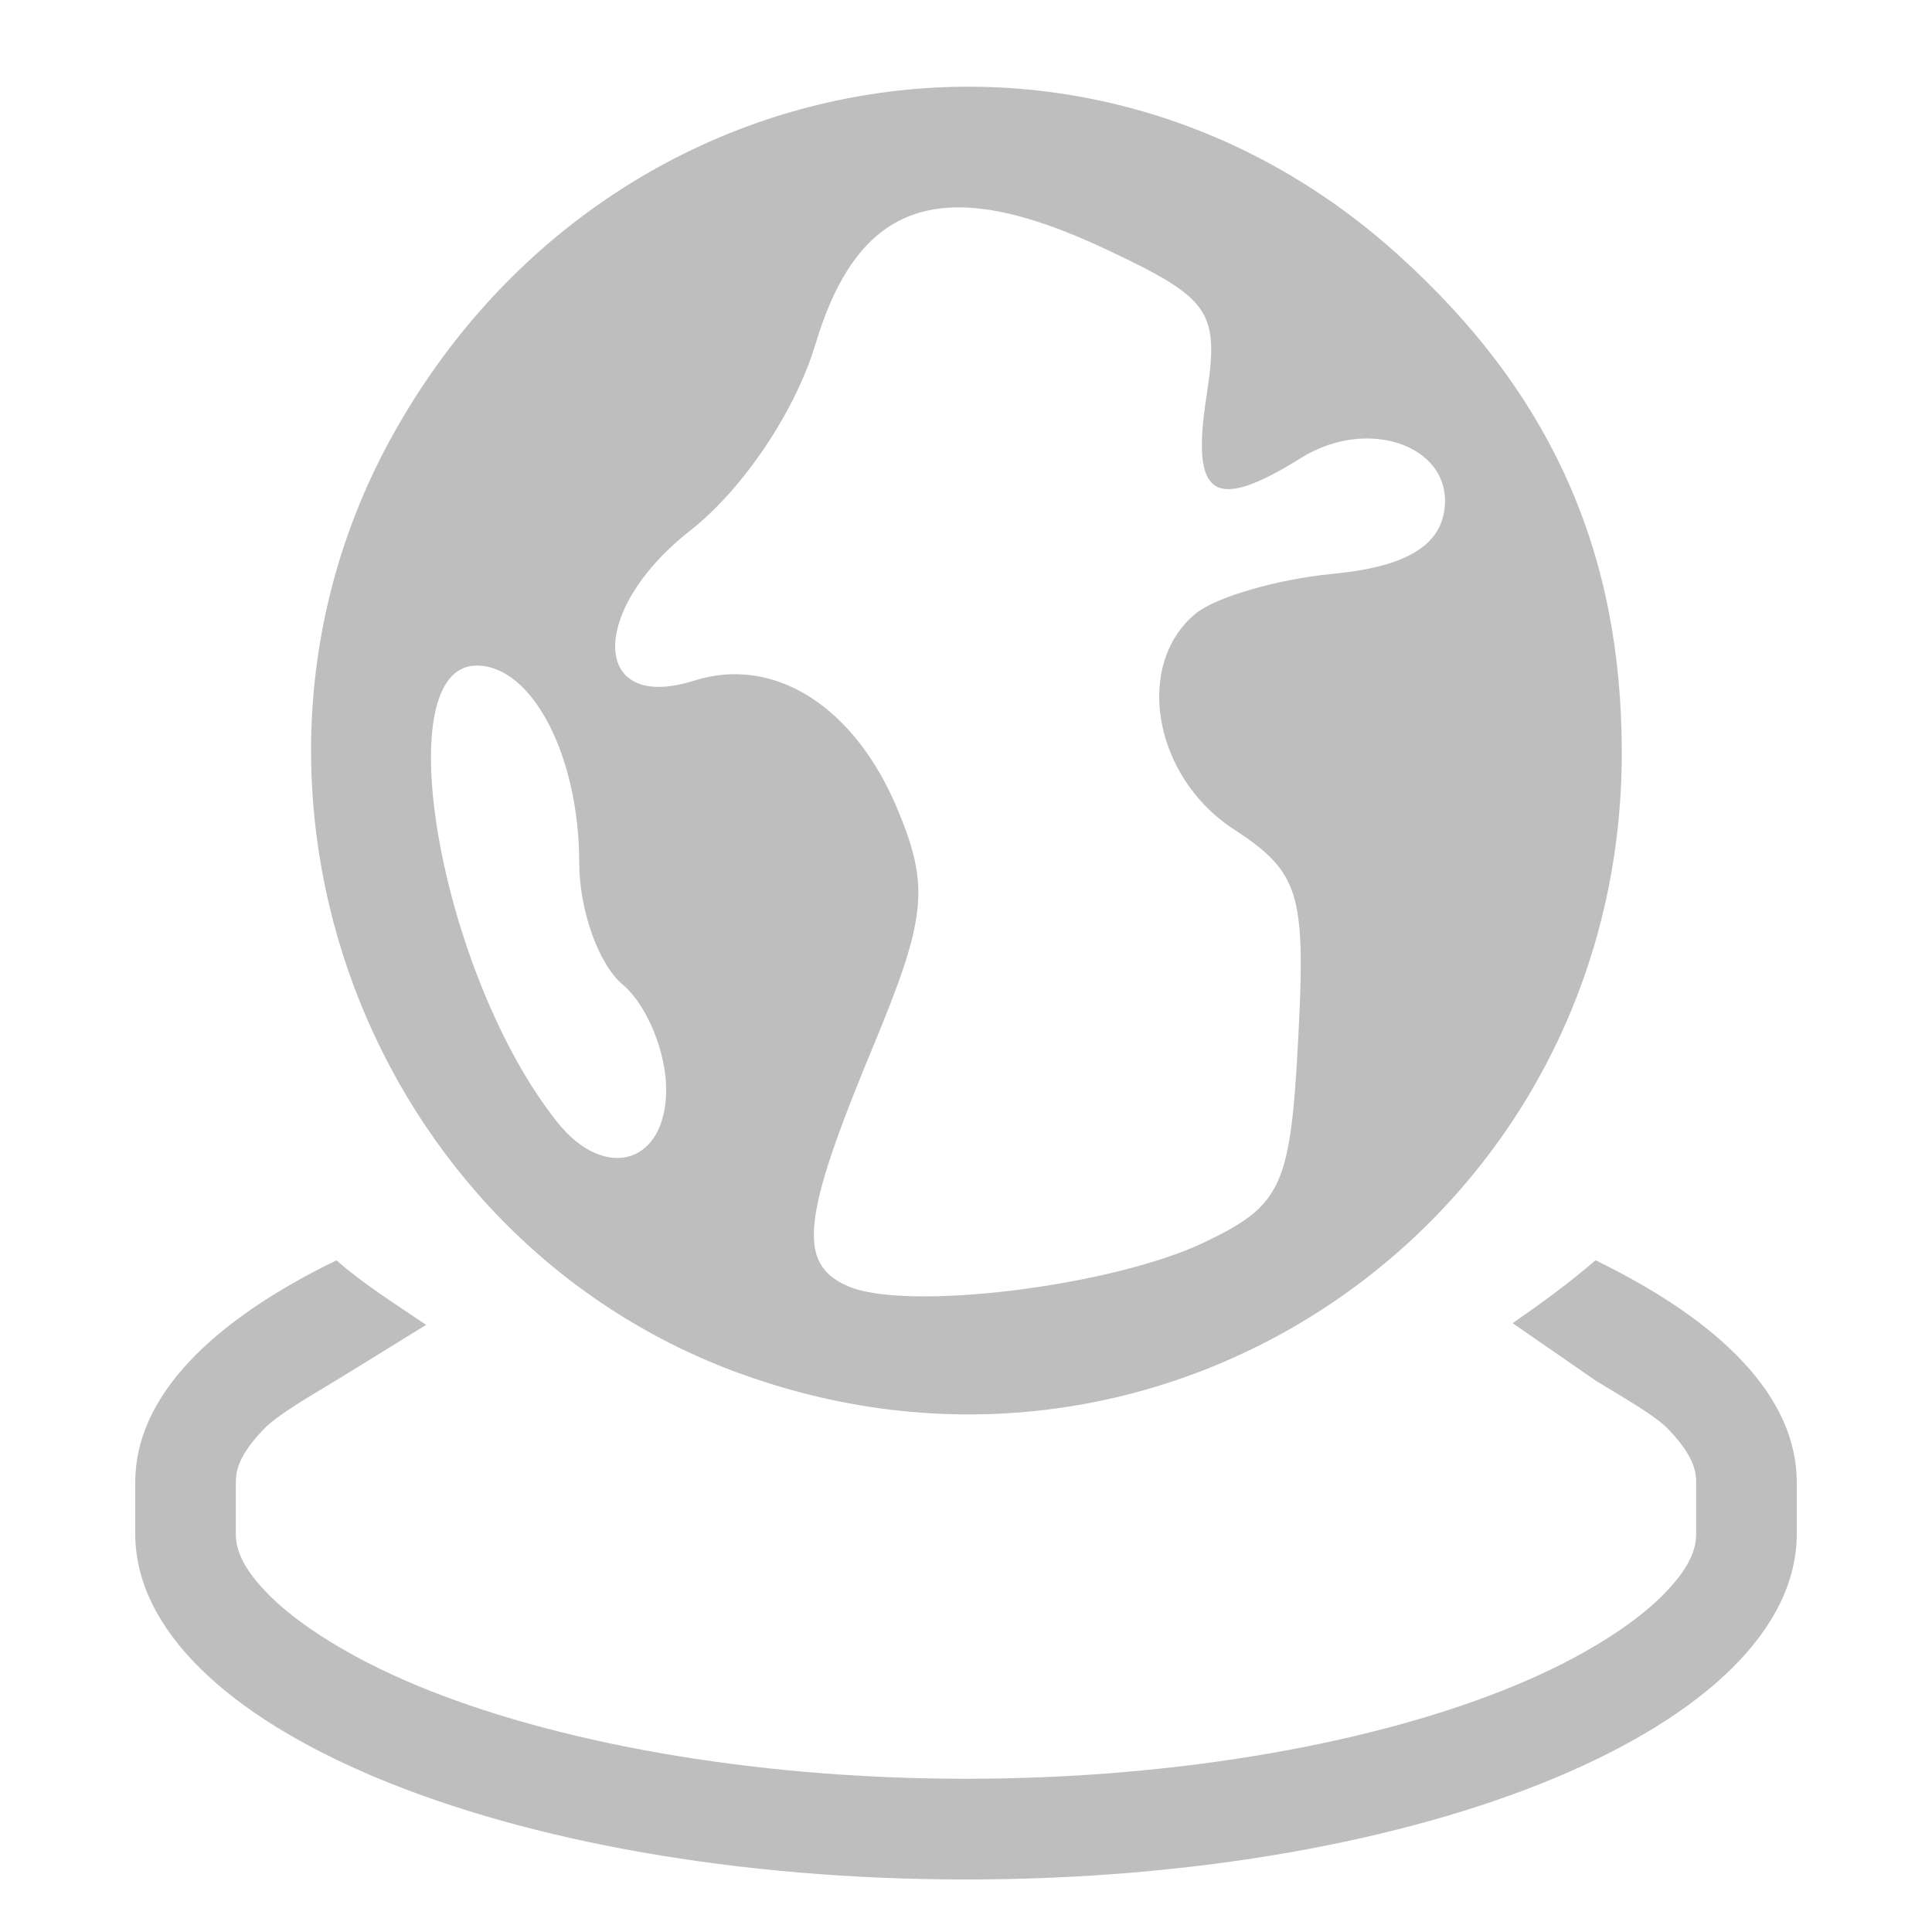
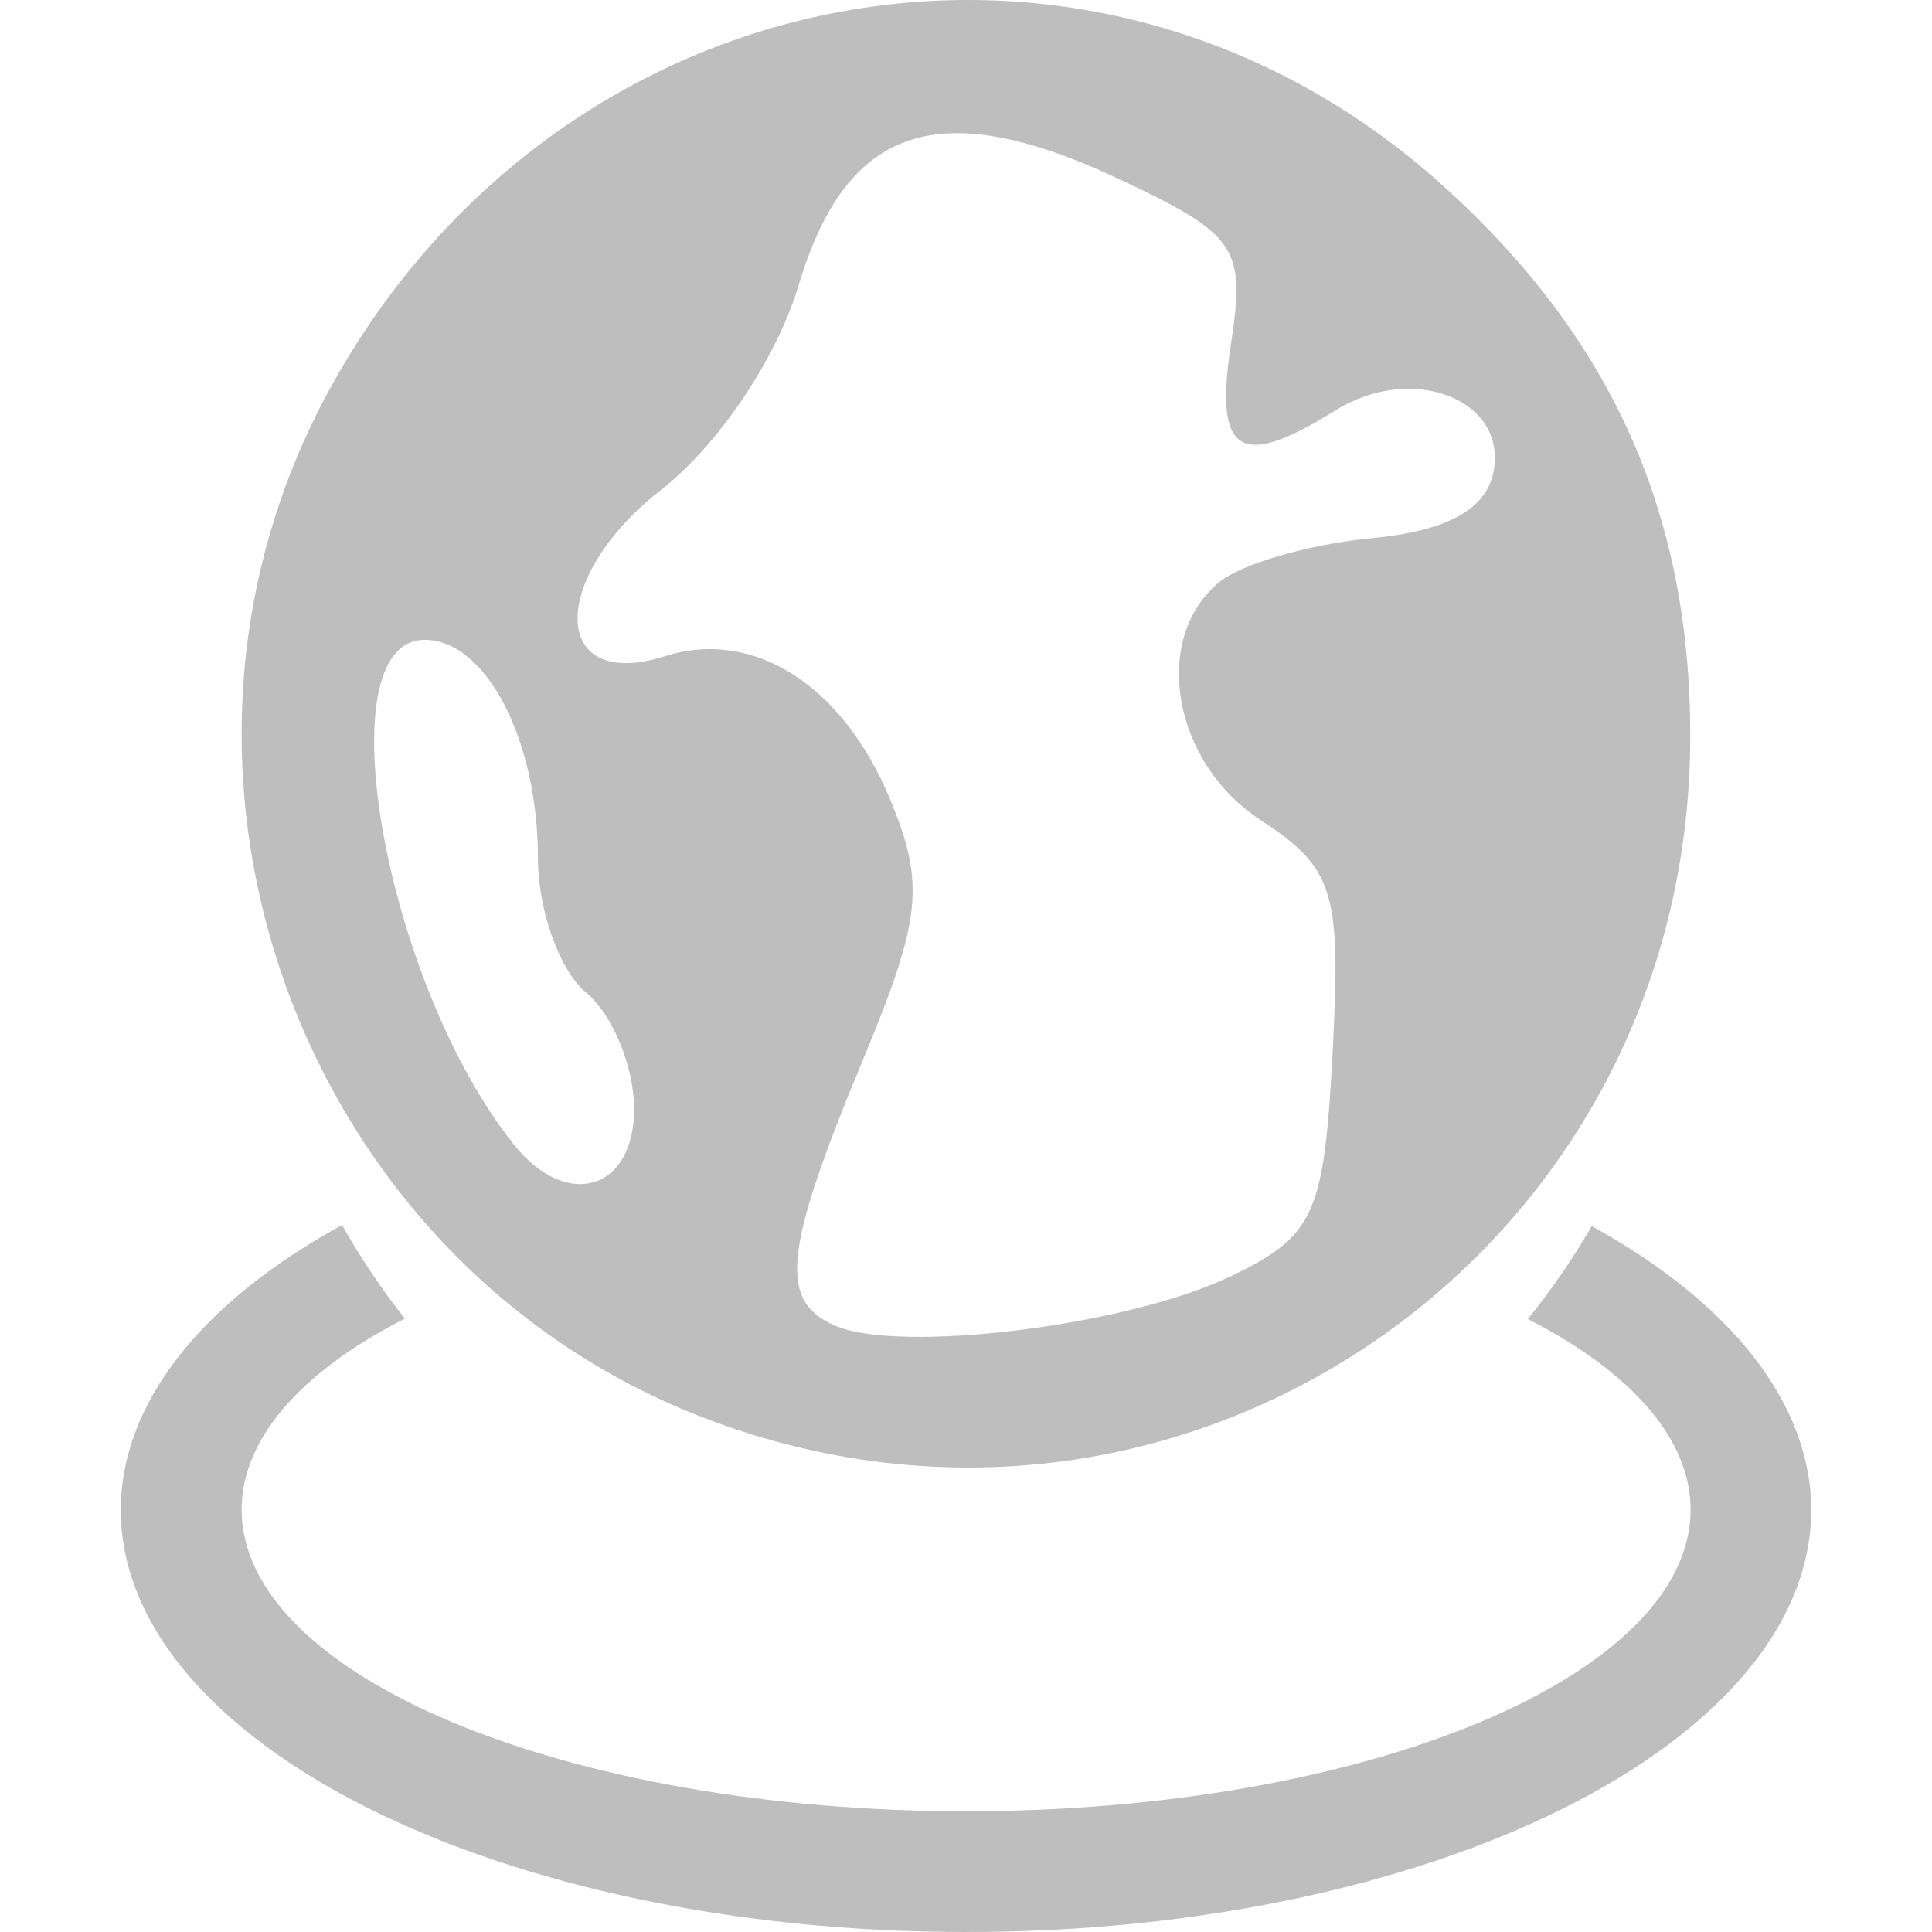
<svg xmlns="http://www.w3.org/2000/svg" height="16" width="16">
  <g fill="#bebebe">
-     <path d="m2.787 10.437c-1.028.5-1.667 1.124-1.667 1.838v.427c0 1.588 3.078 2.863 6.88 2.863 3.802 0 6.88-1.275 6.88-2.863v-.427c0-.713-.638-1.338-1.667-1.838-.217.188-.45.357-.686.521l.684.473c.228.142.496.288.614.414.187.2.222.322.222.43v.427c0 .128-.052.287-.291.523-.24.236-.657.505-1.21.734-1.106.459-2.738.772-4.546.772-1.808-0-3.44-.312-4.546-.772-.553-.23-.97-.498-1.21-.734-.24-.236-.291-.396-.291-.523v-.427c0-.108.034-.23.222-.43.125-.133.402-.287.649-.438l.705-.435c-.253-.172-.515-.335-.742-.534z" fill-rule="evenodd" />
-     <path d="m6.122 11.373c-3.076-1.126-4.466-4.836-2.894-7.725 1.722-3.163 5.727-3.903 8.347-1.541 1.265 1.14 1.856 2.455 1.856 4.126 0 3.828-3.729 6.45-7.309 5.139zm3.853-1.085c.64-.306.712-.461.776-1.681.064-1.214.012-1.383-.54-1.744-.659-.432-.82-1.358-.31-1.781.166-.137.678-.286 1.139-.33.568-.054.863-.215.917-.501.103-.542-.61-.817-1.185-.457-.719.449-.909.327-.782-.502.111-.718.044-.816-.838-1.231-1.347-.633-2.041-.404-2.4.793-.166.553-.601 1.2-1.036 1.54-.844.661-.823 1.514.031 1.243.665-.211 1.333.213 1.689 1.072.264.637.237.894-.207 1.962-.589 1.416-.629 1.793-.211 1.979.48.214 2.19.005 2.957-.362zm-4.458-1.264c0-.314-.162-.705-.36-.87-.198-.164-.36-.617-.36-1.006 0-.887-.389-1.636-.849-1.636-.756 0-.302 2.566.668 3.782.396.496.901.344.901-.271z" stroke-width="1.128" />
+     <path d="m2.832 10.146a7 3.5 0 0 0 -1.832 2.354 7 3.5 0 0 0 7 3.5 7 3.5 0 0 0 7-3.5 7 3.5 0 0 0 -1.818-2.346c-.157.272-.334.528-.529.77a6 2.5 0 0 1 1.348 1.576 6 2.5 0 0 1 -6 2.5 6 2.5 0 0 1 -6-2.5 6 2.5 0 0 1 1.352-1.58c-.195-.244-.365-.504-.52-.773z" fill="#bebebe" />
+     <path d="m5.92 11.776c-3.4-1.244-4.936-5.345-3.198-8.538 1.903-3.496 6.33-4.313 9.225-1.703 1.398 1.26 2.051 2.713 2.051 4.561 0 4.231-4.121 7.129-8.078 5.68zm4.258-1.199c.707-.338.787-.51.858-1.858.071-1.341.013-1.528-.597-1.928-.729-.477-.907-1.501-.343-1.969.183-.152.749-.316 1.259-.364.627-.06.954-.238 1.014-.553.113-.599-.674-.903-1.31-.506-.795.497-1.005.362-.864-.555.122-.794.049-.902-.927-1.361-1.489-.7-2.256-.447-2.653.876-.183.611-.664 1.326-1.145 1.702-.933.73-.909 1.673.034 1.374.735-.233 1.474.236 1.867 1.184.292.704.262.988-.229 2.169-.651 1.566-.695 1.982-.233 2.188.531.237 2.42.006 3.268-.4zm-4.927-1.397c0-.347-.179-.78-.398-.961-.219-.182-.398-.682-.398-1.112 0-.98-.43-1.808-.938-1.808-.835 0-.334 2.836.739 4.18.438.548.996.381.996-.299z" stroke-width="1.246" />
  </g>
</svg>
